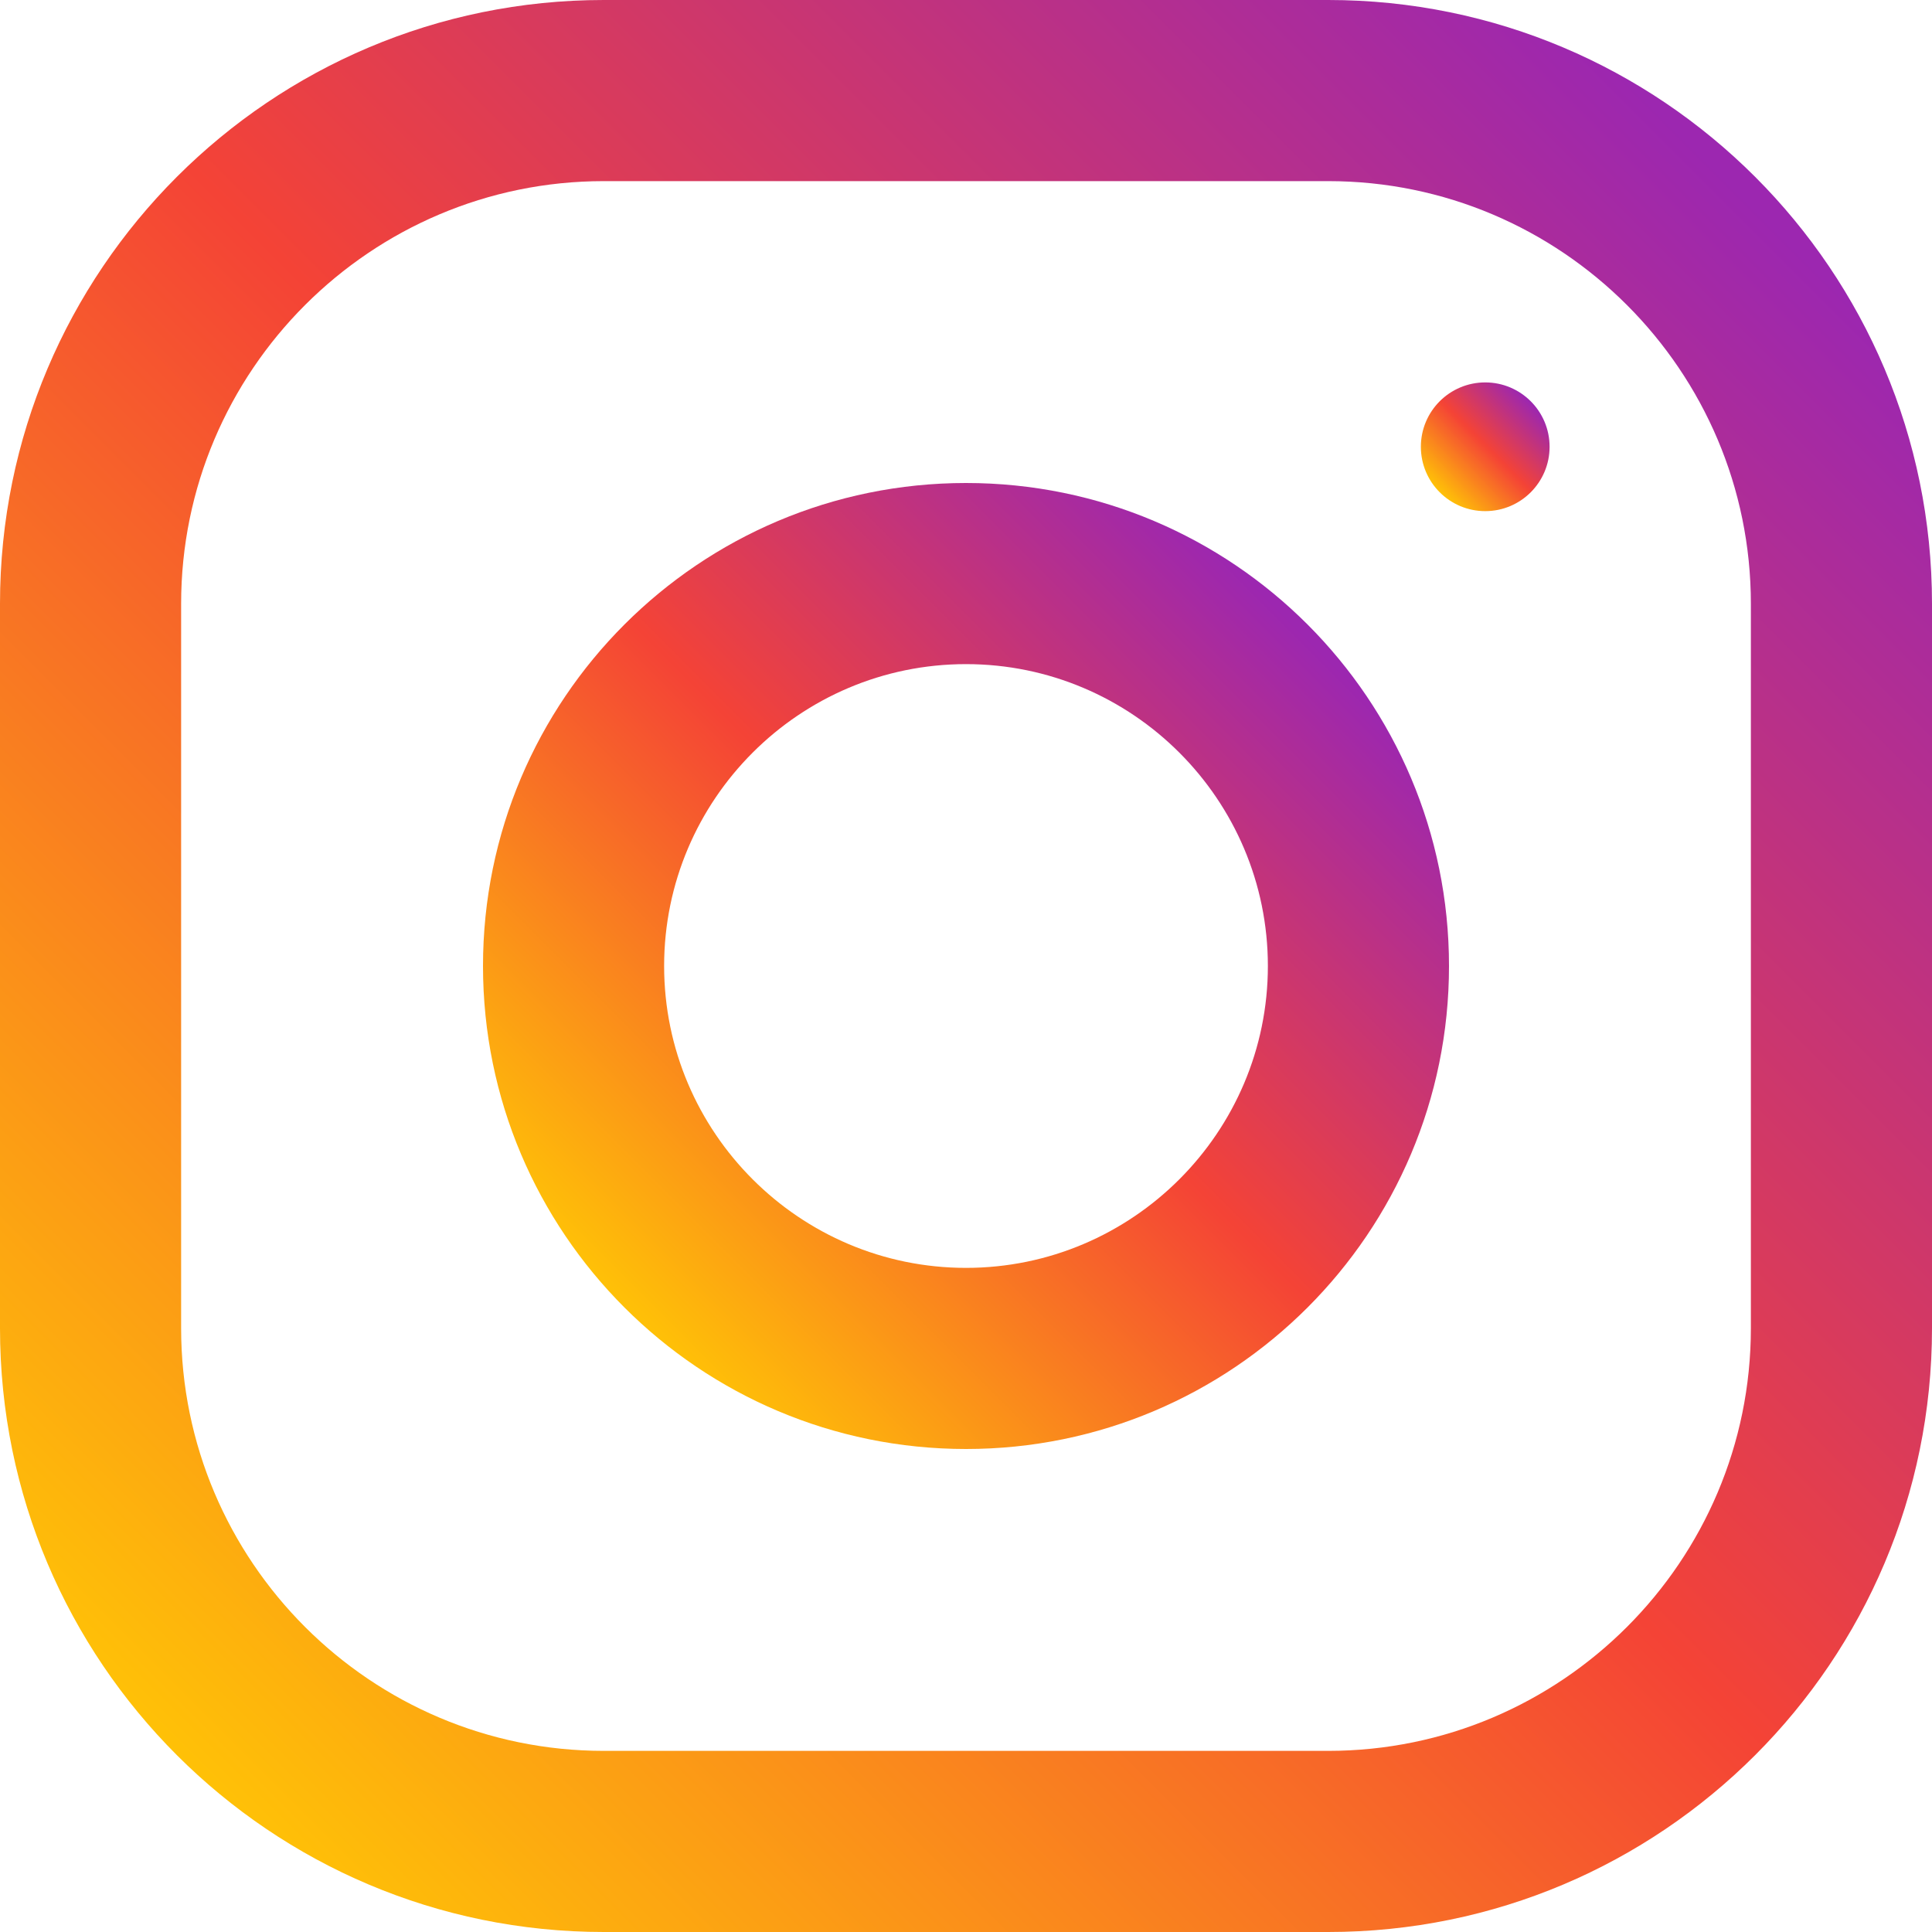
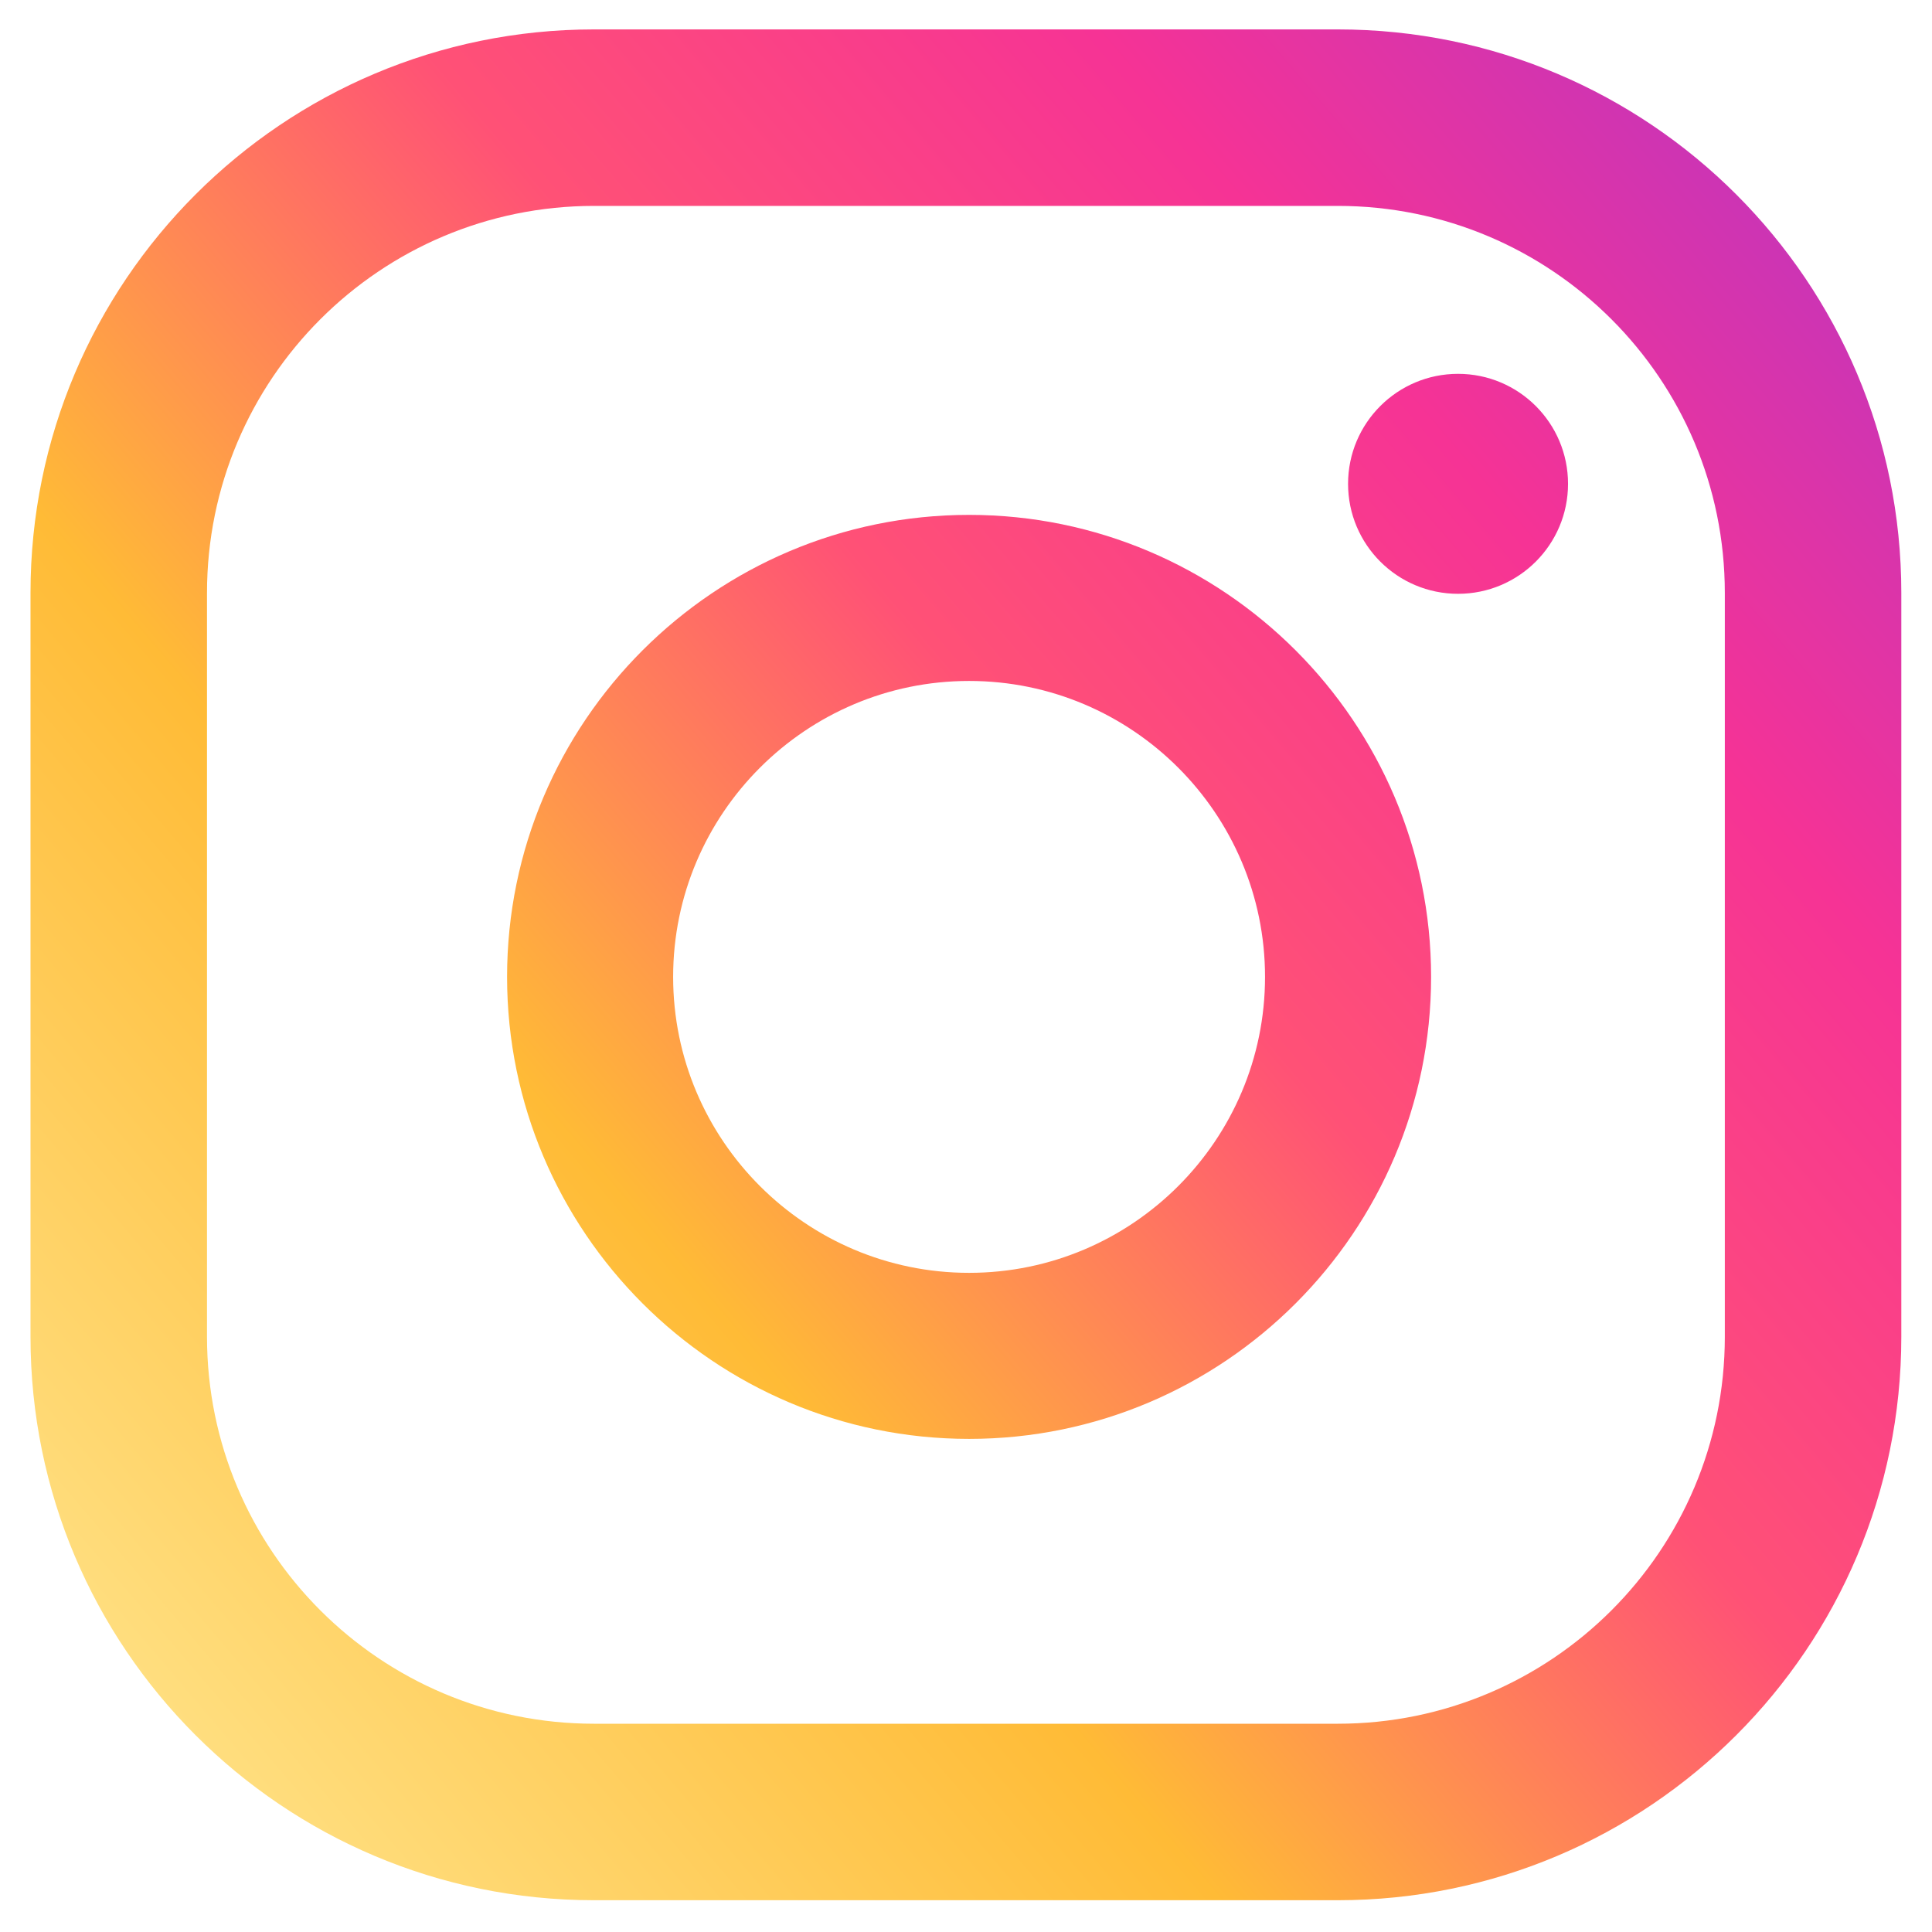
- <svg xmlns="http://www.w3.org/2000/svg" enable-background="new 0 0 512 512" version="1.1" viewBox="0 0 512 512" xml:space="preserve">
-   <linearGradient id="c" x1="-46.004" x2="-32.933" y1="634.12" y2="647.19" gradientTransform="matrix(32 0 0 -32 1519 20757)" gradientUnits="userSpaceOnUse">
-     <stop stop-color="#FFC107" offset="0" />
-     <stop stop-color="#F44336" offset=".507" />
-     <stop stop-color="#9C27B0" offset=".99" />
-   </linearGradient>
-   <path d="M352,0H160C71.648,0,0,71.648,0,160v192c0,88.352,71.648,160,160,160h192  c88.352,0,160-71.648,160-160V160C512,71.648,440.352,0,352,0z M464,352c0,61.76-50.24,112-112,112H160c-61.76,0-112-50.24-112-112  V160C48,98.24,98.24,48,160,48h192c61.76,0,112,50.24,112,112V352z" fill="url(#c)" />
-   <linearGradient id="b" x1="-42.297" x2="-36.64" y1="637.83" y2="643.48" gradientTransform="matrix(32 0 0 -32 1519 20757)" gradientUnits="userSpaceOnUse">
-     <stop stop-color="#FFC107" offset="0" />
-     <stop stop-color="#F44336" offset=".507" />
-     <stop stop-color="#9C27B0" offset=".99" />
-   </linearGradient>
-   <path d="m256 128c-70.688 0-128 57.312-128 128s57.312 128 128 128 128-57.312 128-128-57.312-128-128-128zm0 208c-44.096 0-80-35.904-80-80 0-44.128 35.904-80 80-80s80 35.872 80 80c0 44.096-35.904 80-80 80z" fill="url(#b)" />
-   <linearGradient id="a" x1="-35.546" x2="-34.792" y1="644.58" y2="645.33" gradientTransform="matrix(32 0 0 -32 1519 20757)" gradientUnits="userSpaceOnUse">
-     <stop stop-color="#FFC107" offset="0" />
-     <stop stop-color="#F44336" offset=".507" />
-     <stop stop-color="#9C27B0" offset=".99" />
-   </linearGradient>
-   <circle cx="393.6" cy="118.4" r="17.056" fill="url(#a)" />
+ <svg xmlns="http://www.w3.org/2000/svg" version="1.1" id="Layer_1" x="0px" y="0px" viewBox="0 0 512 512" style="enable-background:new 0 0 512 512;" xml:space="preserve">
+   <style type="text/css">
+     .st0 {
+       fill: url(#SVGID_1_);
+     }
+   </style>
+   <g>
+     <linearGradient id="SVGID_1_" gradientUnits="userSpaceOnUse" x1="22.95" y1="454.106" x2="738.463" y2="-155.145">
+       <stop offset="0.001" style="stop-color:#FFE185" />
+       <stop offset="0.209" style="stop-color:#FFBB36" />
+       <stop offset="0.377" style="stop-color:#FF5176" />
+       <stop offset="0.524" style="stop-color:#F63395" />
+       <stop offset="0.739" style="stop-color:#A436D2" />
+       <stop offset="1" style="stop-color:#5F4EED" />
+     </linearGradient>
+     <path class="st0" d="M386.398,99.072c-16.096,0-29.147,13.05-29.147,29.147c0,16.098,13.05,29.147,29.147,29.147   c16.098,0,29.147-13.049,29.147-29.147C415.545,112.122,402.495,99.072,386.398,99.072z M256.819,136.449   c-67.511,0-122.438,54.925-122.438,122.436s54.927,122.436,122.438,122.436s122.435-54.925,122.435-122.436   S324.329,136.449,256.819,136.449z M256.819,337.316c-43.246,0-78.43-35.183-78.43-78.43   c0-43.246,35.184-78.427,78.43-78.427c43.248,0,78.427,35.181,78.427,78.427   C335.246,302.133,300.066,337.316,256.819,337.316z M503.868,157.127c0-82.474-66.862-149.333-149.341-149.333   H157.425c-82.478,0-149.341,66.859-149.341,149.333v197.119c0,82.474,66.863,149.333,149.341,149.333h197.101   c82.479,0,149.341-66.859,149.341-149.333V157.127z M457.096,354.246c0,56.642-45.921,102.561-102.569,102.561H157.425   c-56.647,0-102.569-45.918-102.569-102.561v-197.119c0-56.642,45.922-102.561,102.569-102.561h197.101   c56.648,0,102.569,45.918,102.569,102.561V354.246z" />
+   </g>
</svg>
